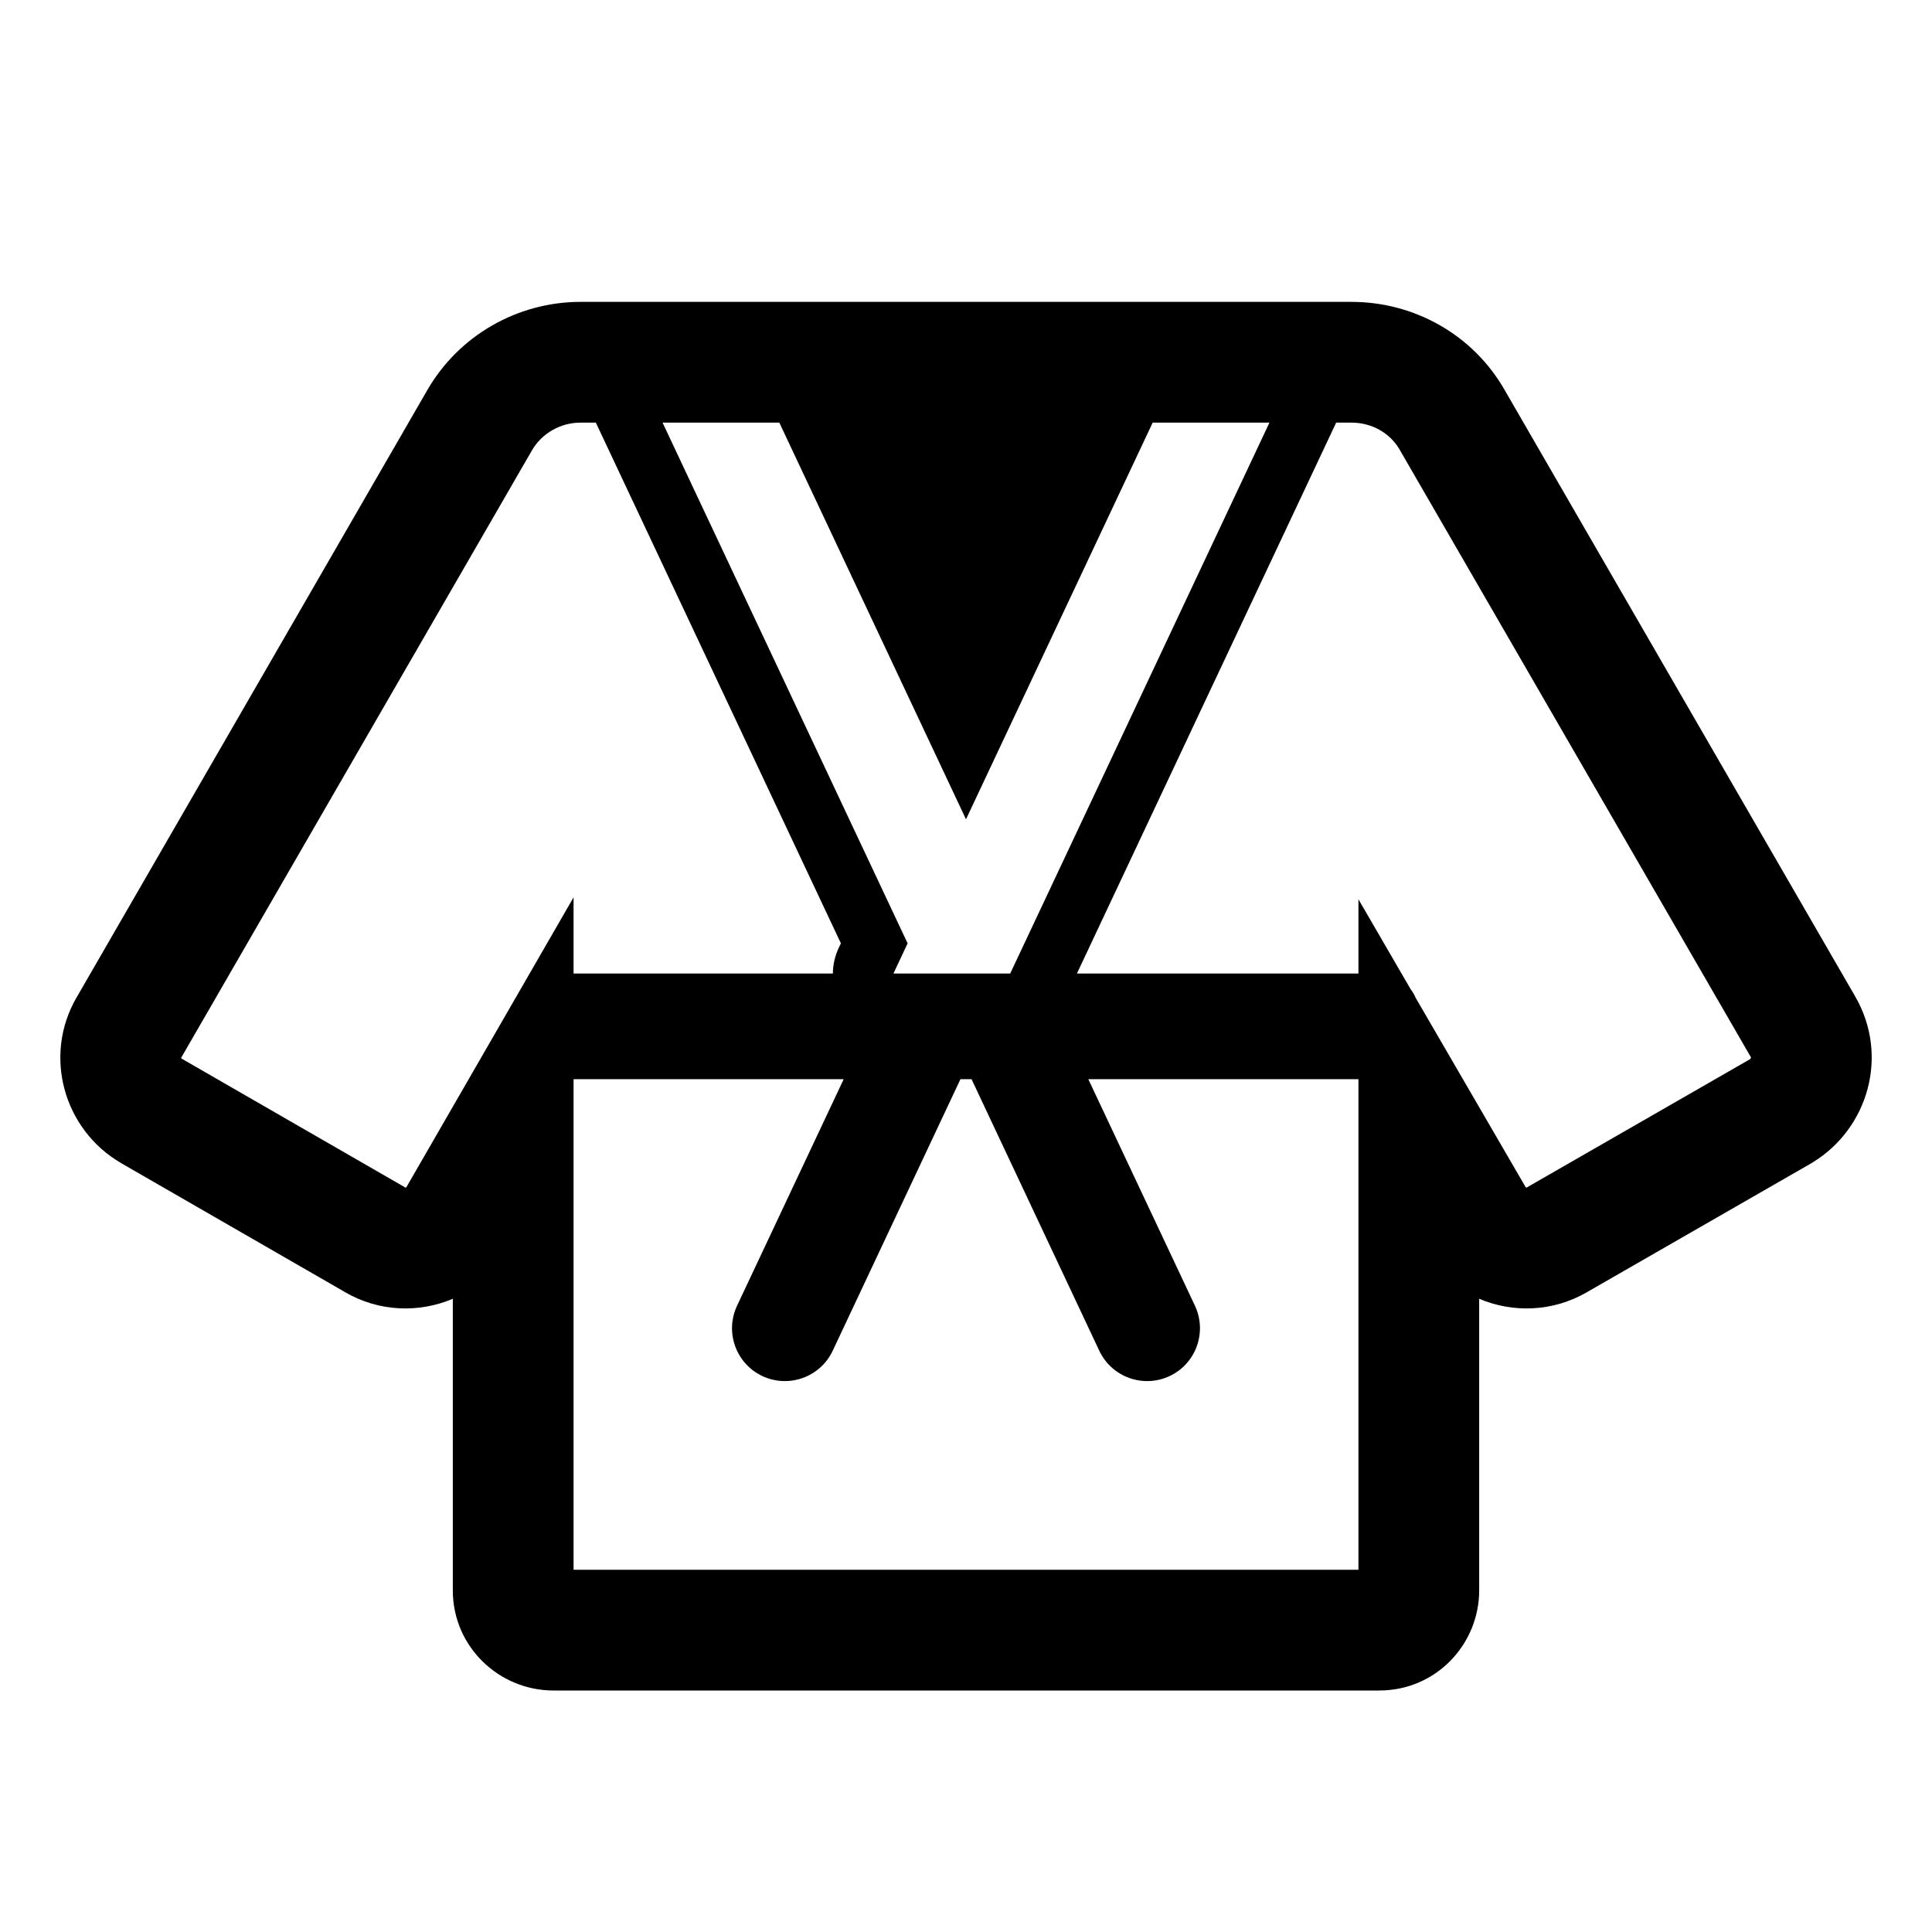
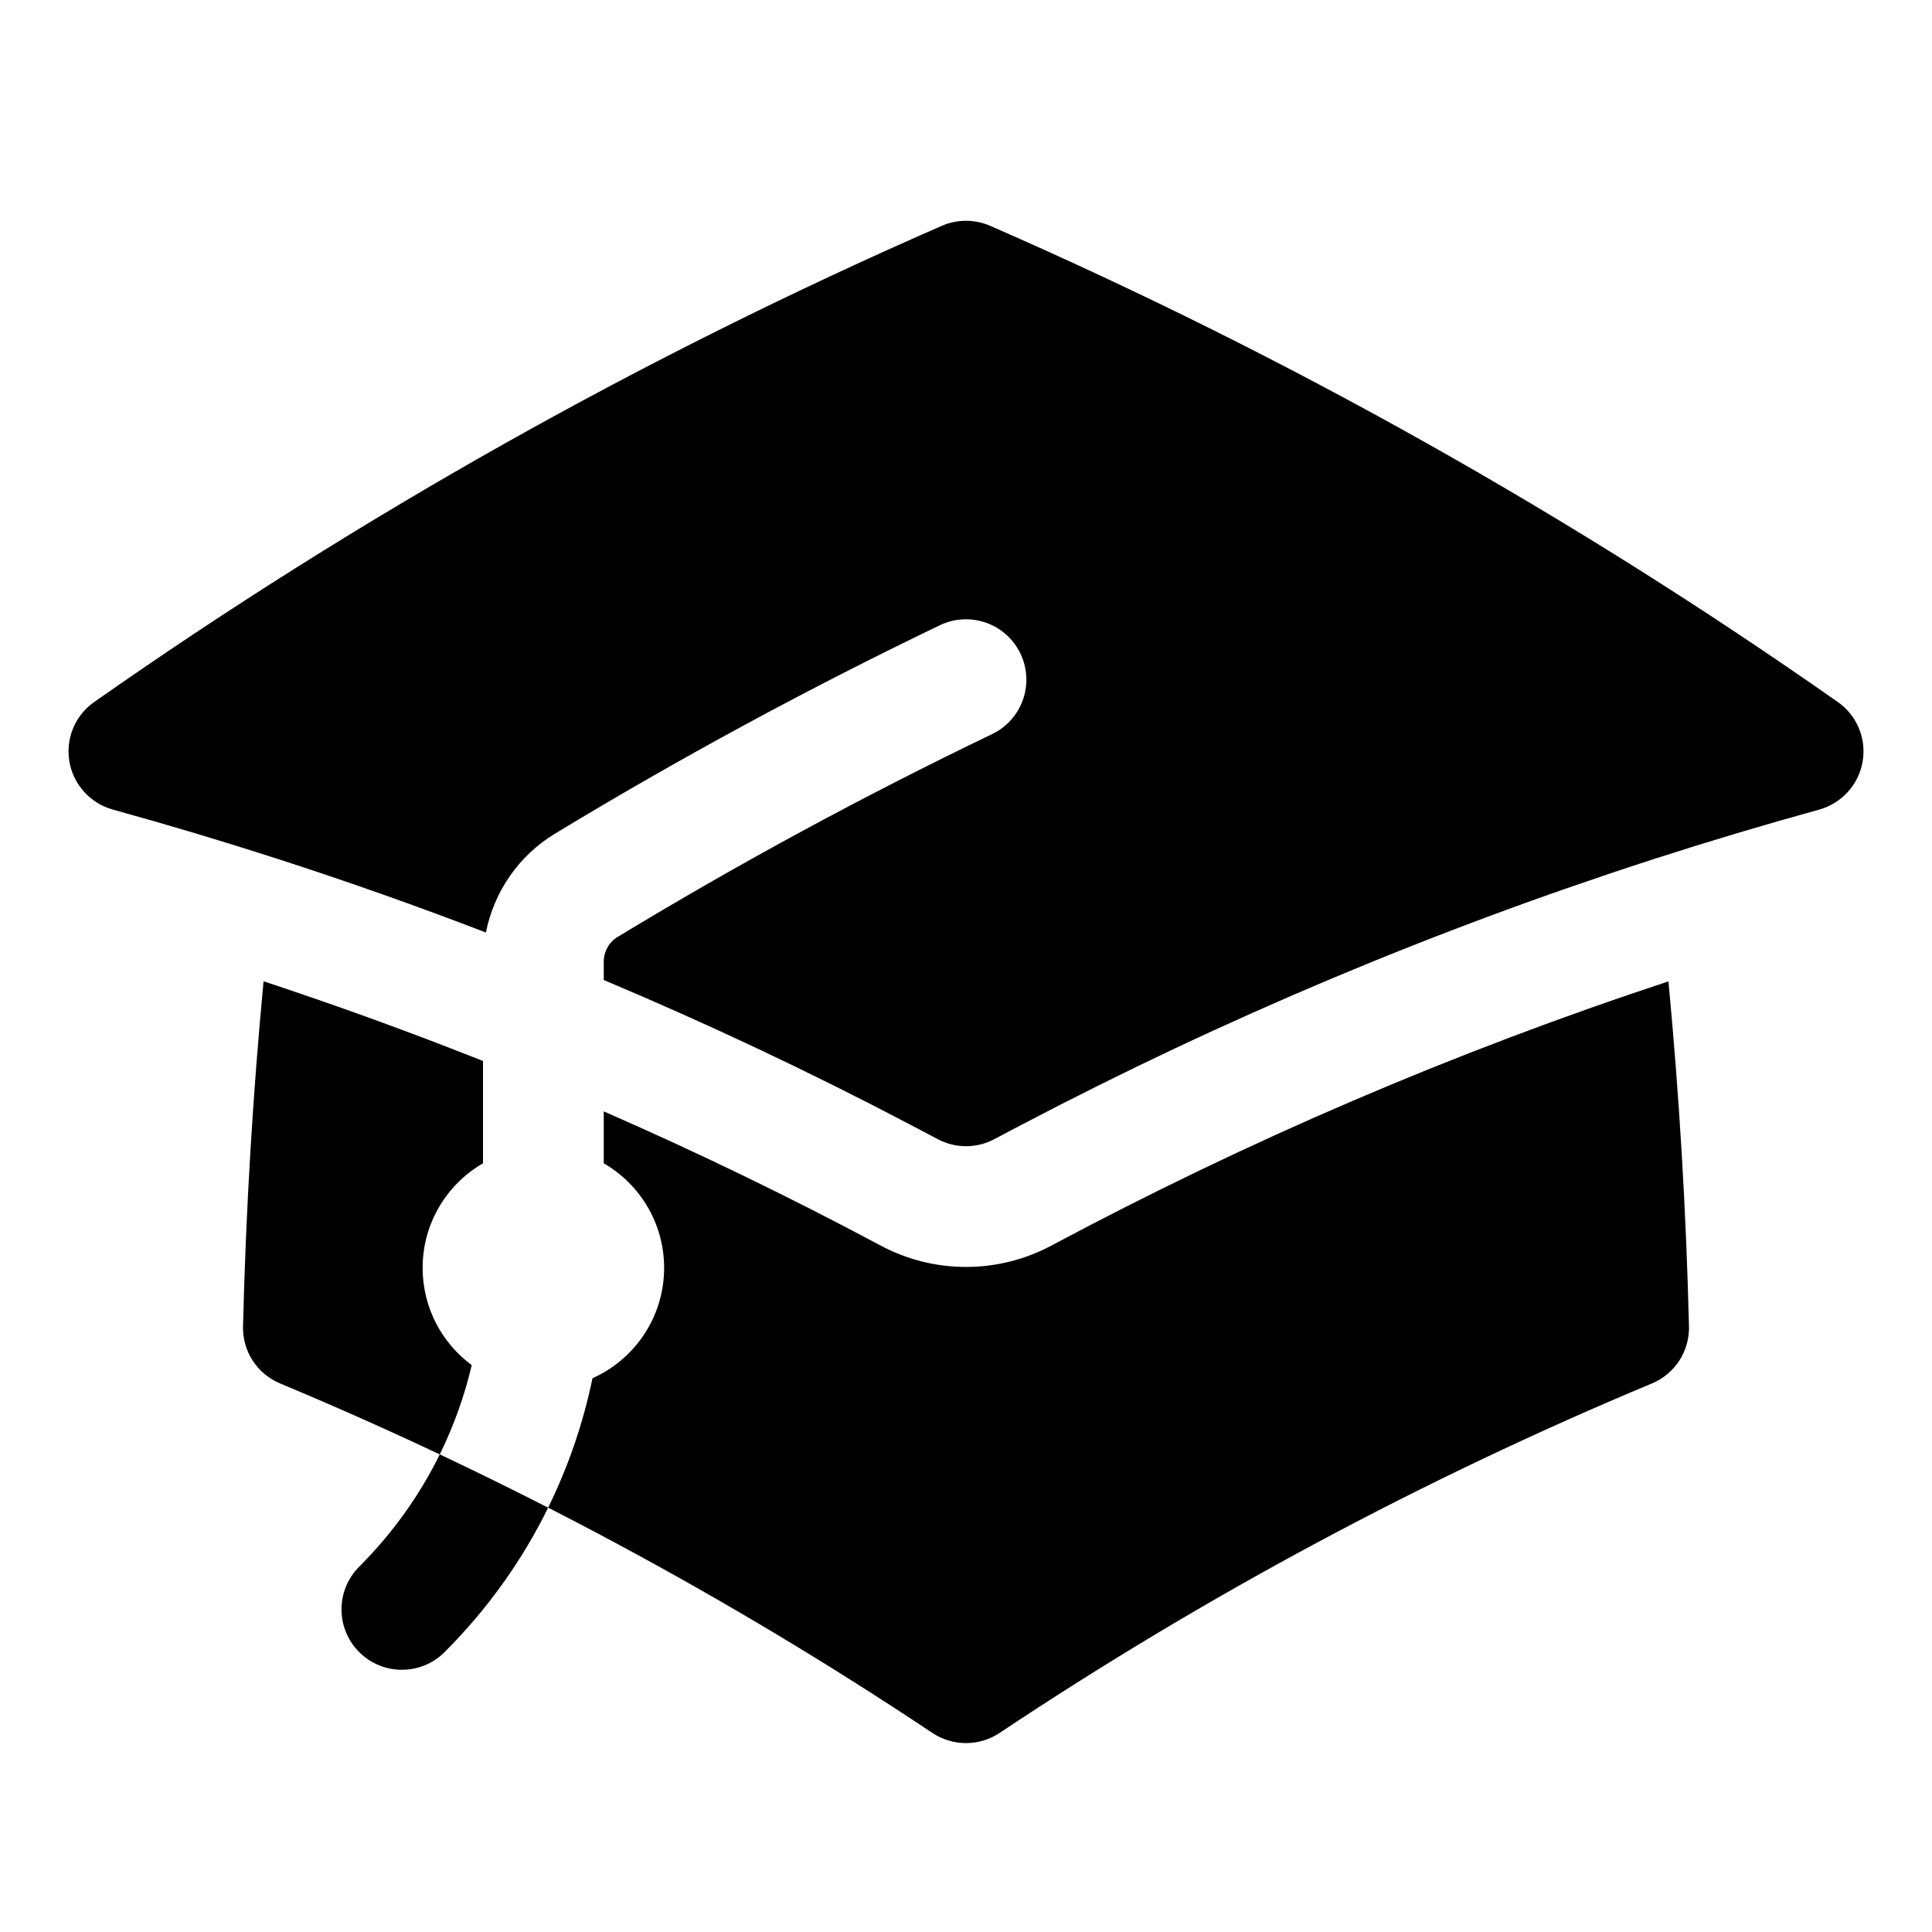
- <svg xmlns="http://www.w3.org/2000/svg" width="16" height="16" fill="currentColor" class="bi bi-martial-arts" viewBox="0 0 32 32">
-   <path d="M7.079 6.459C7.599 5.558 8.571 5 9.615 5H22.385C23.42 5 24.398 5.54 24.923 6.462L30.733 16.513C31.29 17.487 30.944 18.686 30.03 19.249L30.017 19.258L26.289 21.4L26.286 21.402C25.717 21.732 25.058 21.748 24.5 21.512V26.341C24.5 27.233 23.787 28 22.845 28H9.165C8.274 28 7.5 27.283 7.5 26.341V21.512C6.942 21.748 6.283 21.732 5.714 21.402L5.712 21.4L2.006 19.265L2.002 19.262C1.056 18.711 0.707 17.485 1.27 16.518L1.272 16.515L7.079 6.459ZM19.092 7L16 13.57L12.908 7H10.974L15.033 15.625L14.798 16.125H16.732L21.026 7H19.092ZM17.837 16.125H22.5V14.895L23.366 16.387C23.399 16.429 23.426 16.476 23.447 16.526L25.269 19.662L25.27 19.665L25.273 19.667L25.275 19.668L25.278 19.67L25.281 19.671L25.284 19.671L25.287 19.669L28.985 17.544C28.994 17.537 28.998 17.529 29 17.522C29.001 17.518 29.001 17.515 29.001 17.515C29.001 17.515 29 17.512 28.998 17.507L23.185 7.452C23.029 7.178 22.729 7 22.385 7H22.131L17.837 16.125ZM13.795 16.125C13.796 15.982 13.828 15.838 13.89 15.704L13.928 15.625L9.869 7H9.615C9.28 7 8.972 7.181 8.811 7.459L3 17.521L3.001 17.523C3.001 17.526 3.003 17.529 3.004 17.53C3.004 17.53 3.006 17.532 3.008 17.534L6.717 19.671L6.72 19.671C6.723 19.67 6.726 19.668 6.728 19.667L6.73 19.664L6.732 19.662L9.5 14.863V16.125H13.795ZM9.5 26H22.5V17.875H18.026L19.792 21.627C19.997 22.065 19.81 22.586 19.373 22.792C18.935 22.997 18.414 22.81 18.208 22.373L16.092 17.875H15.908L13.792 22.373C13.586 22.81 13.065 22.997 12.627 22.792C12.19 22.586 12.002 22.065 12.208 21.627L13.974 17.875H9.5V26Z" />
+ <svg xmlns="http://www.w3.org/2000/svg" width="16" height="16" viewBox="0 0 24 24" fill="none">
+   <path d="M11.7 2.805C11.891 2.722 12.109 2.722 12.3 2.805C16.019 4.43 19.544 6.416 22.829 8.72C23.067 8.886 23.188 9.175 23.138 9.461C23.089 9.748 22.878 9.979 22.599 10.057C21.914 10.246 21.235 10.449 20.562 10.666C17.831 11.547 15.202 12.655 12.697 13.969L12.694 13.97C12.58 14.03 12.467 14.09 12.354 14.15C12.133 14.268 11.868 14.268 11.647 14.15C11.533 14.089 11.419 14.029 11.304 13.969C10.066 13.319 8.797 12.72 7.5 12.174V11.95C7.5 11.819 7.567 11.702 7.672 11.639C9.177 10.727 10.729 9.886 12.325 9.119C12.698 8.94 12.855 8.492 12.676 8.119C12.497 7.745 12.049 7.588 11.675 7.767C10.036 8.555 8.441 9.419 6.894 10.356C6.441 10.631 6.136 11.08 6.036 11.584C5.181 11.255 4.315 10.949 3.438 10.666C2.765 10.449 2.086 10.246 1.402 10.057C1.122 9.979 0.911 9.747 0.862 9.461C0.813 9.175 0.933 8.886 1.171 8.72C4.456 6.416 7.981 4.43 11.7 2.805Z" fill="currentColor" />
+   <path d="M13.061 15.473C15.5 14.17 18.062 13.069 20.726 12.191C20.86 13.605 20.946 15.034 20.981 16.476C20.989 16.785 20.806 17.067 20.52 17.186C17.669 18.376 14.957 19.834 12.416 21.528C12.164 21.695 11.836 21.695 11.584 21.528C9.043 19.834 6.331 18.376 3.48 17.186C3.194 17.067 3.011 16.785 3.019 16.476C3.054 15.034 3.14 13.605 3.274 12.19C4.195 12.494 5.104 12.824 6 13.18V14.451C5.552 14.71 5.25 15.195 5.25 15.75C5.25 16.245 5.49 16.685 5.86 16.958C5.771 17.338 5.638 17.711 5.463 18.067C5.915 18.281 6.364 18.502 6.809 18.729C7.062 18.214 7.246 17.673 7.36 17.121C7.884 16.887 8.25 16.361 8.25 15.75C8.25 15.195 7.948 14.71 7.5 14.451V13.806C8.671 14.318 9.819 14.874 10.94 15.473C11.603 15.827 12.398 15.827 13.061 15.473Z" fill="currentColor" />
+   <path d="M4.462 19.462C4.881 19.043 5.215 18.571 5.463 18.067C5.915 18.281 6.364 18.502 6.809 18.729C6.491 19.377 6.062 19.984 5.523 20.523C5.23 20.816 4.755 20.816 4.462 20.523C4.169 20.23 4.169 19.755 4.462 19.462Z" fill="currentColor" />
</svg>
